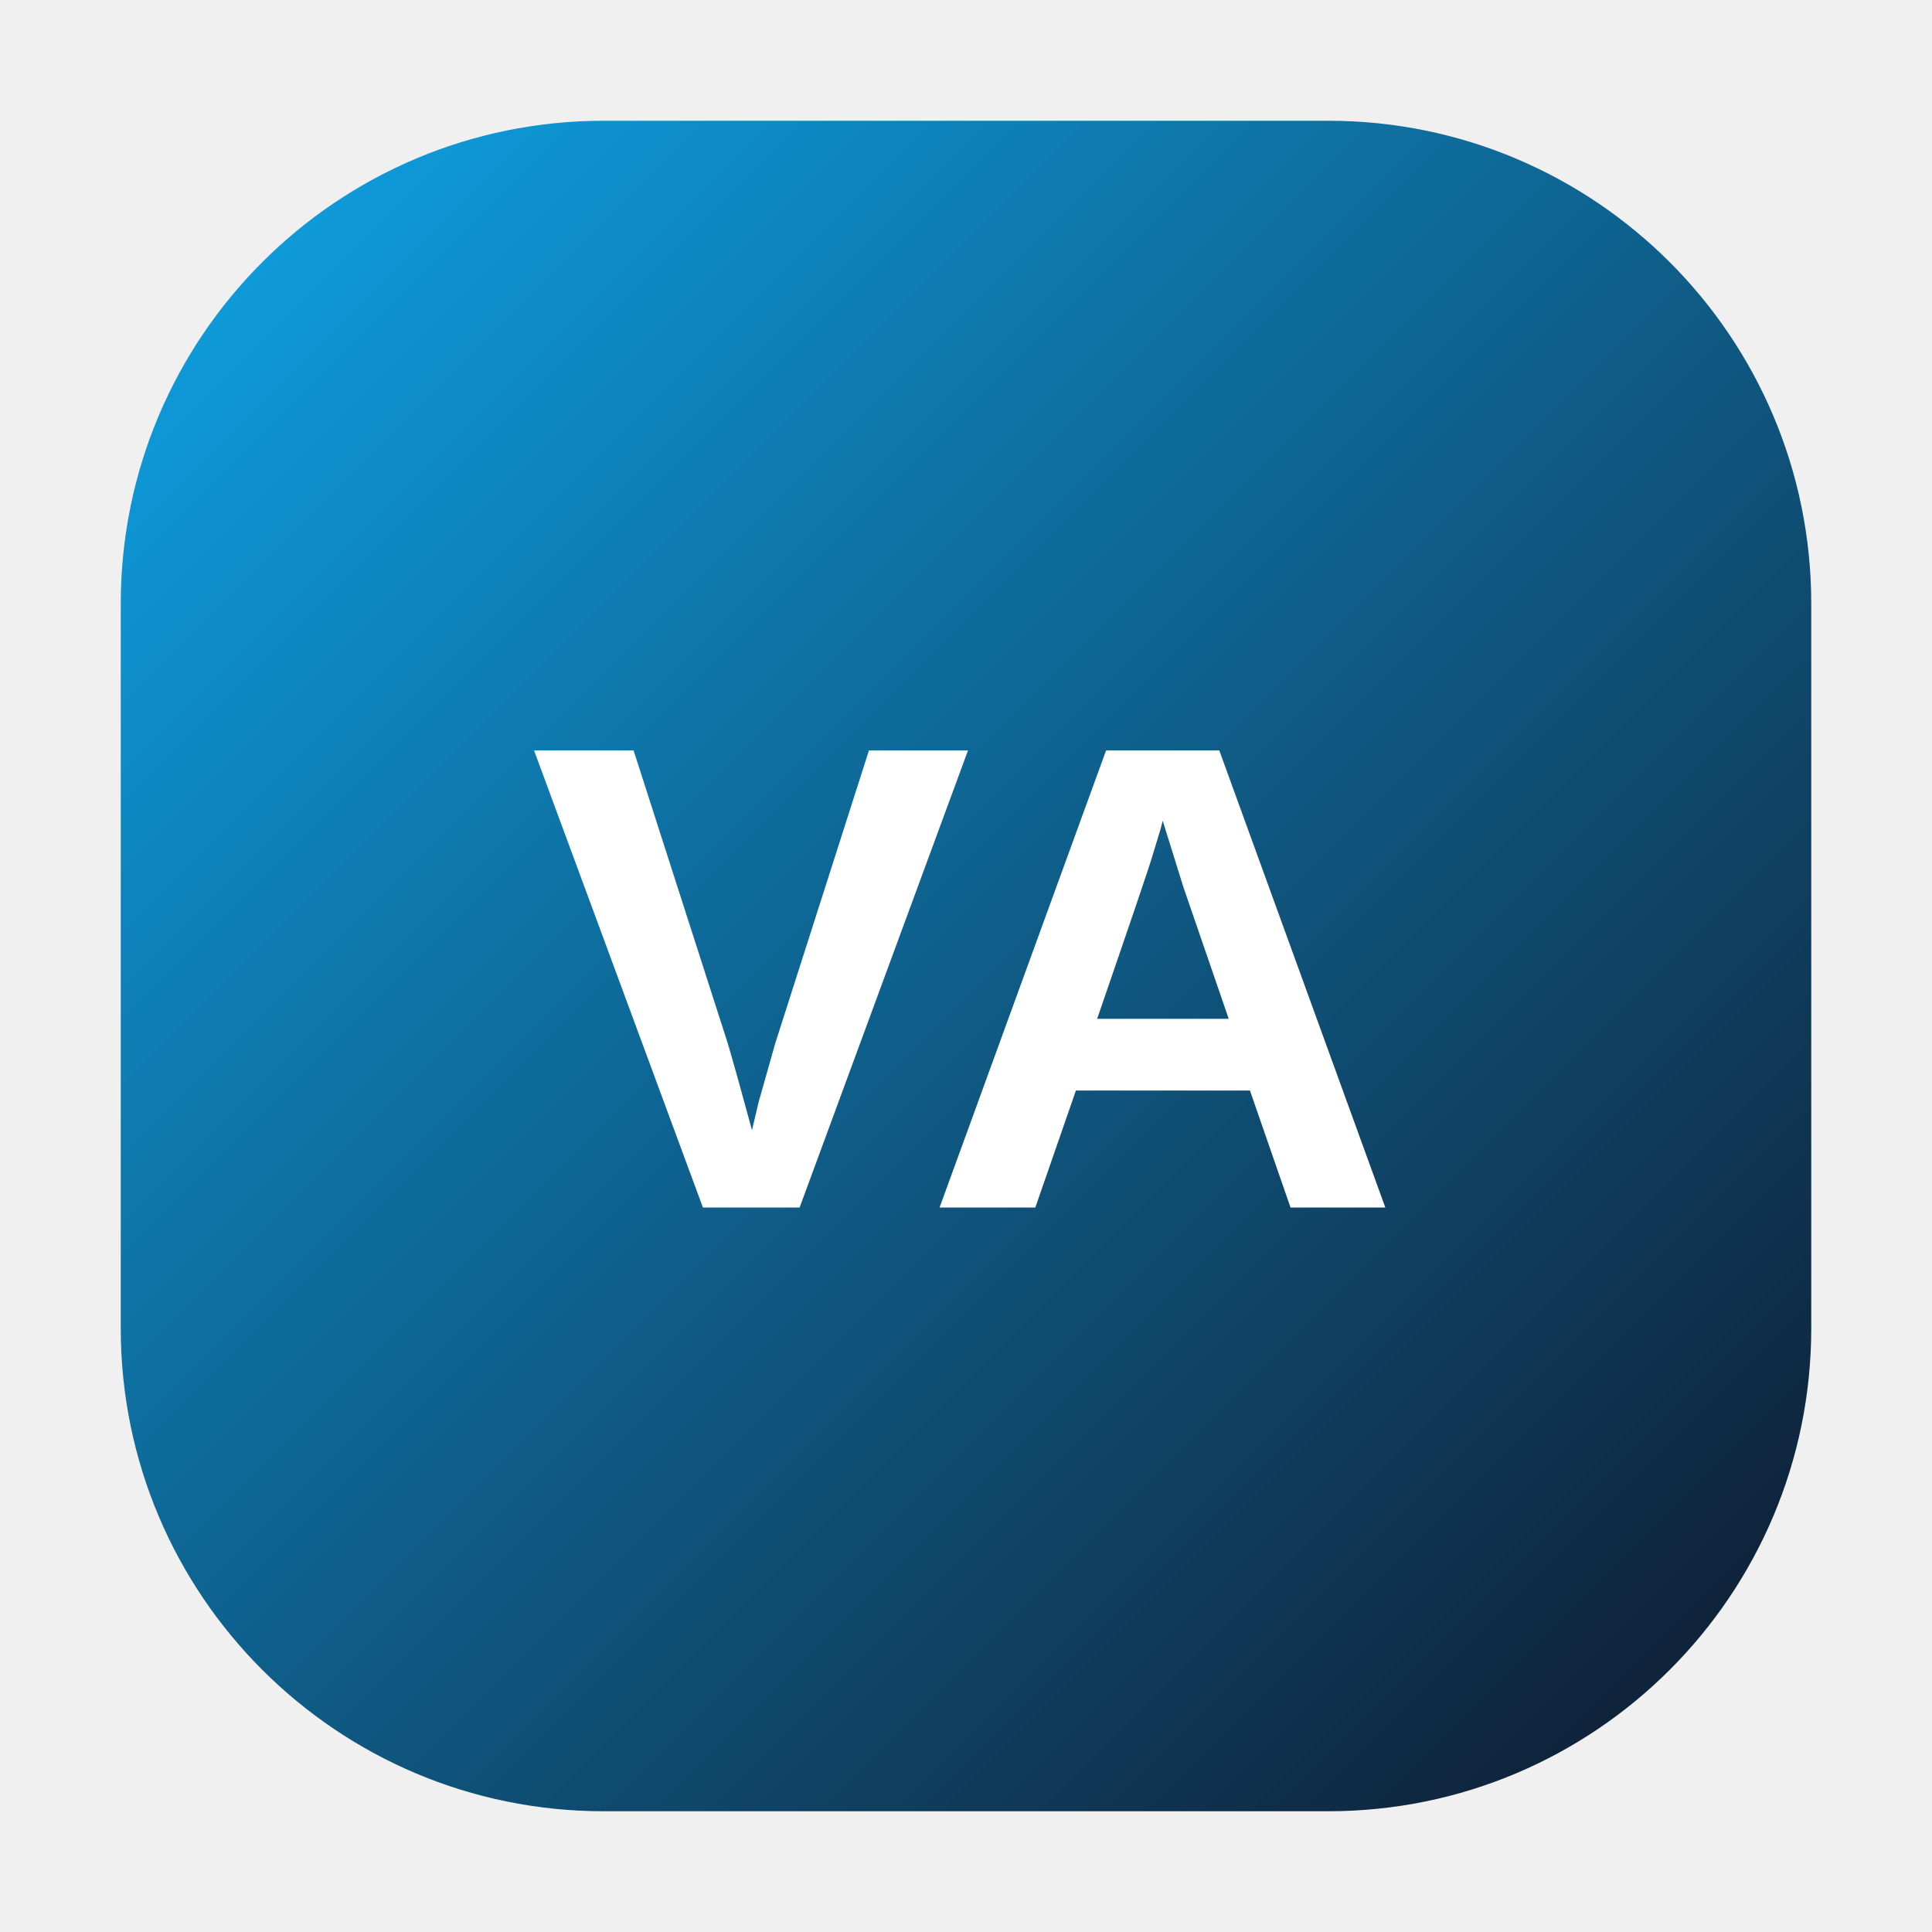
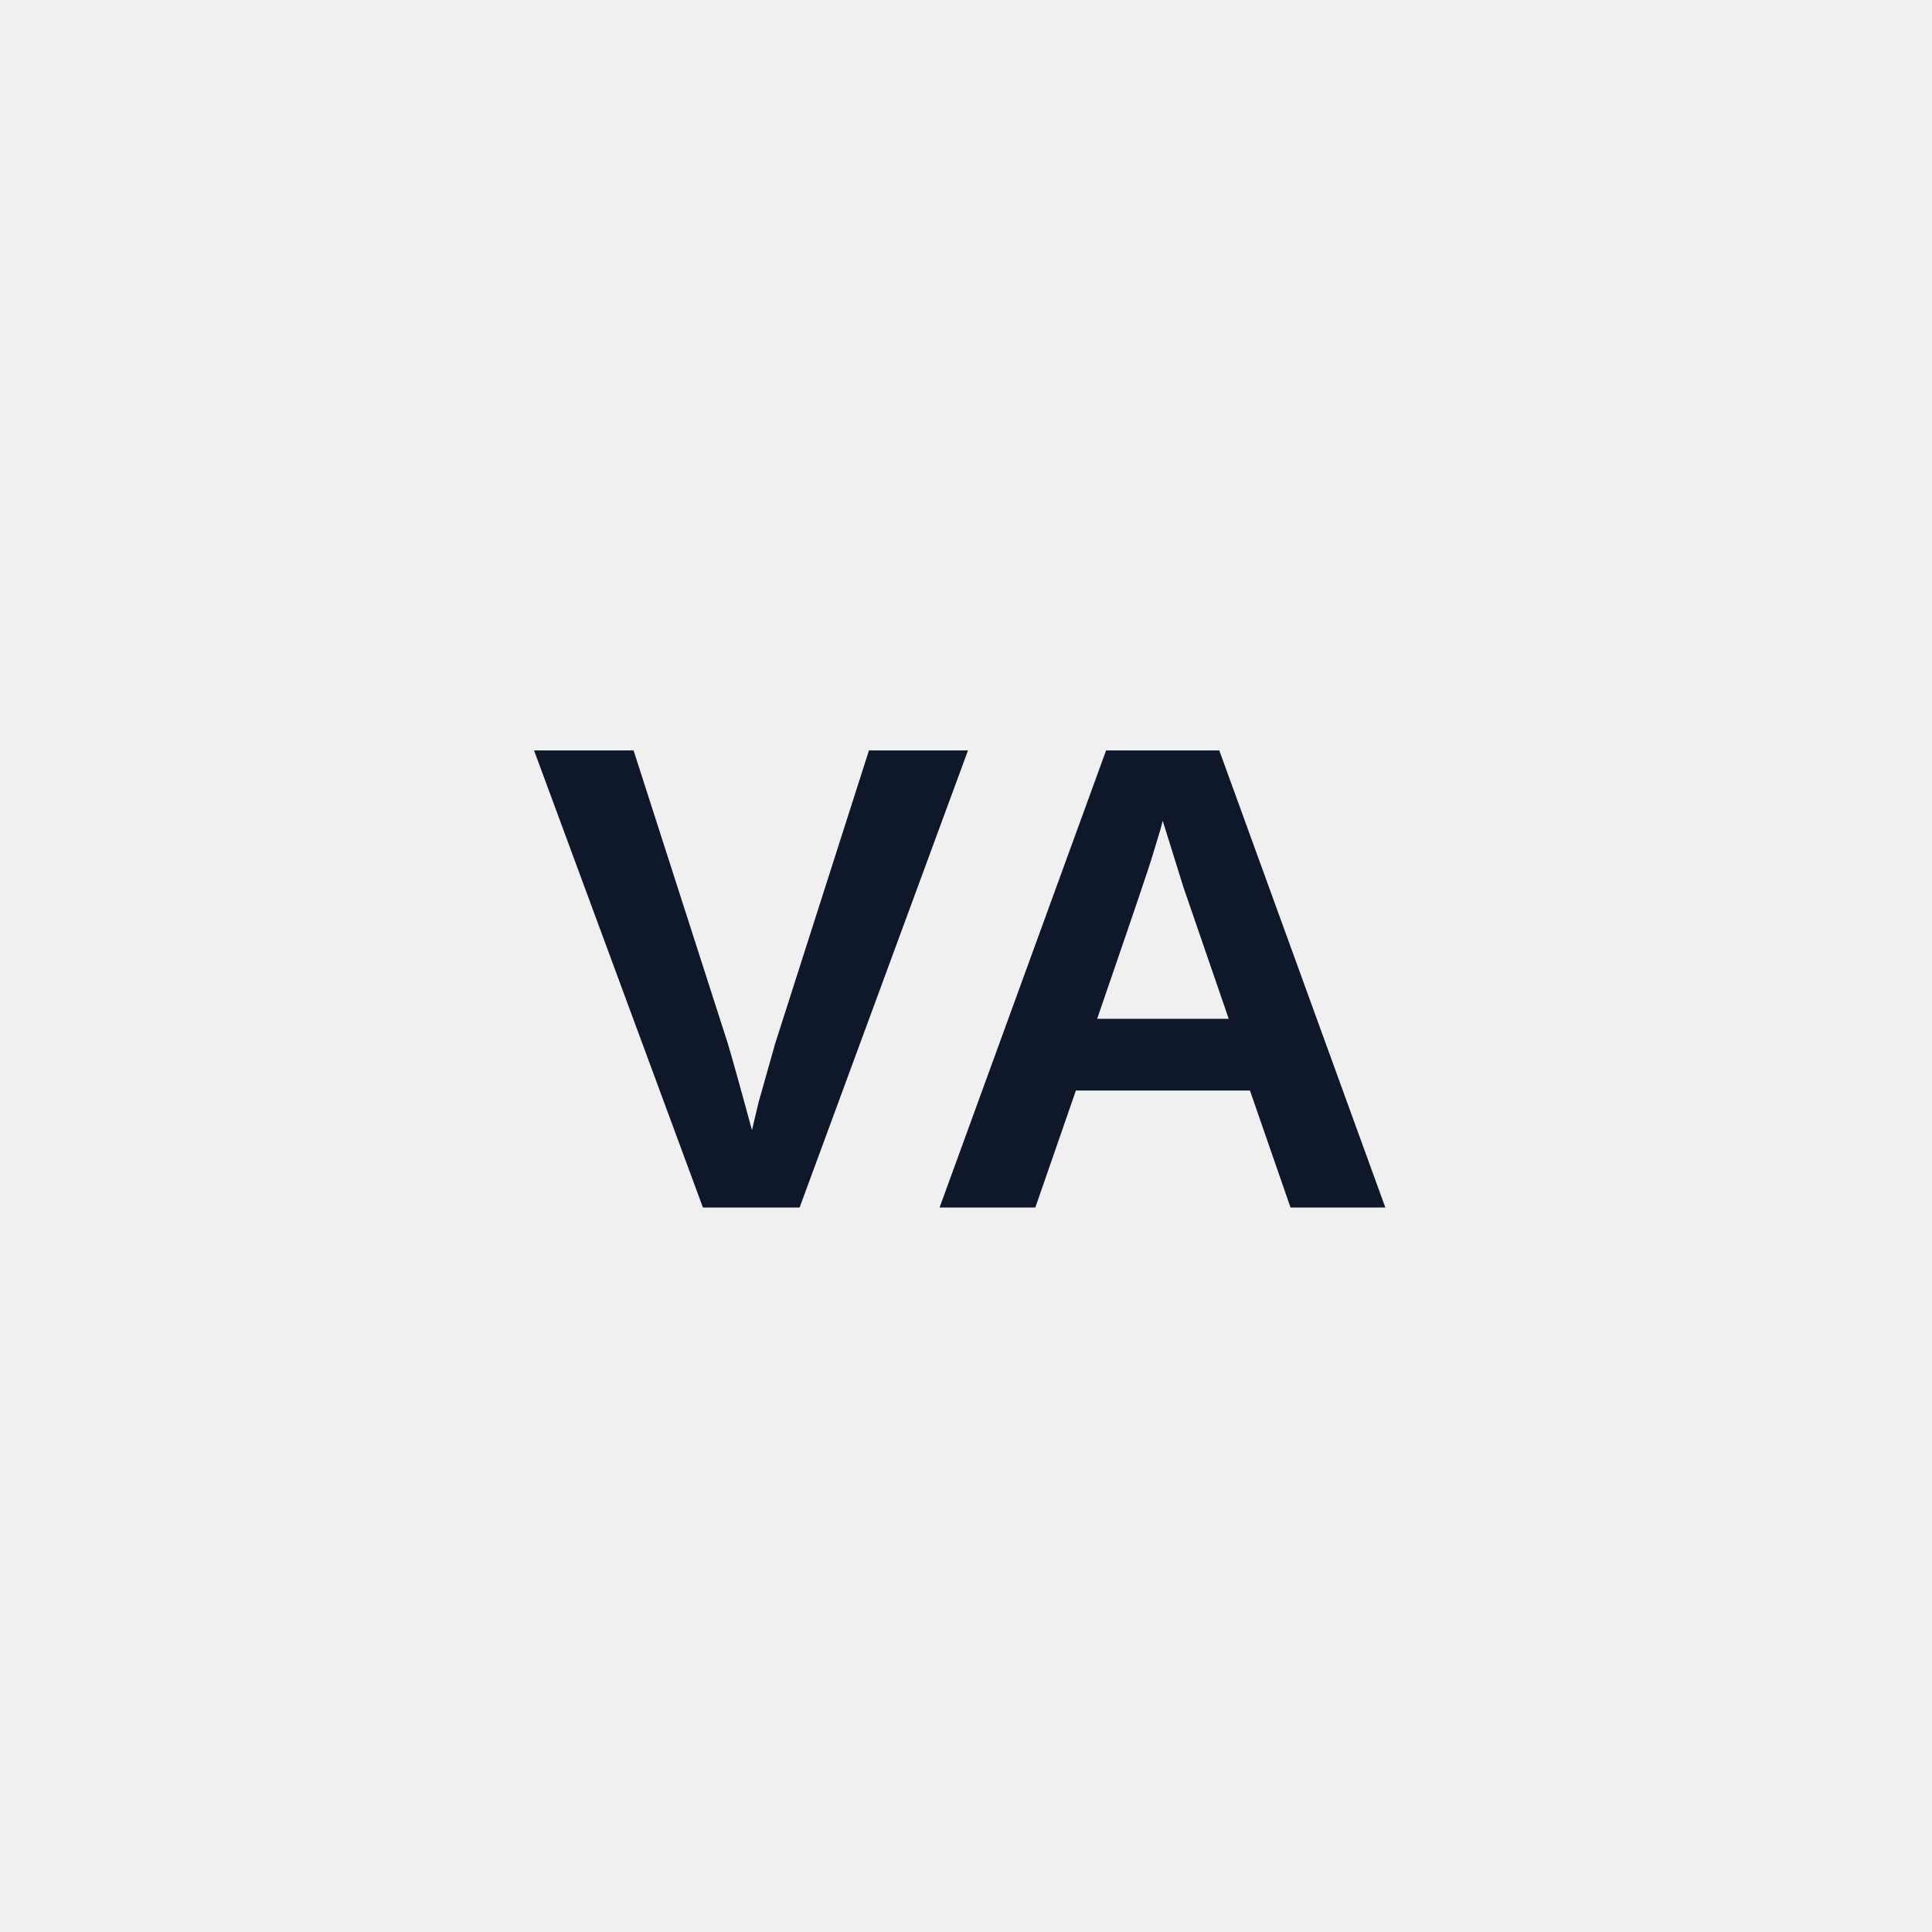
- <svg xmlns="http://www.w3.org/2000/svg" width="64" height="64" viewBox="0 0 64 64">
-   <defs>
-     <linearGradient id="g" x1="0" x2="1" y1="0" y2="1">
-       <stop offset="0" stop-color="#0ea5e9" />
-       <stop offset="1" stop-color="#0f172a" />
-     </linearGradient>
-   </defs>
-   <rect x="4" y="4" width="56" height="56" rx="16" fill="url(#g)" />
-   <text x="32" y="40" text-anchor="middle" font-family="Arial, Helvetica, sans-serif" font-size="22" font-weight="800" fill="#fff">VA</text>
+ <svg xmlns="http://www.w3.org/2000/svg" width="64" height="64" viewBox="0 0 64 64" fill="none">
+   <text x="32" y="40" text-anchor="middle" font-family="Arial, Helvetica, sans-serif" font-size="22" font-weight="800" fill="#0f172a">VA</text>
</svg>
